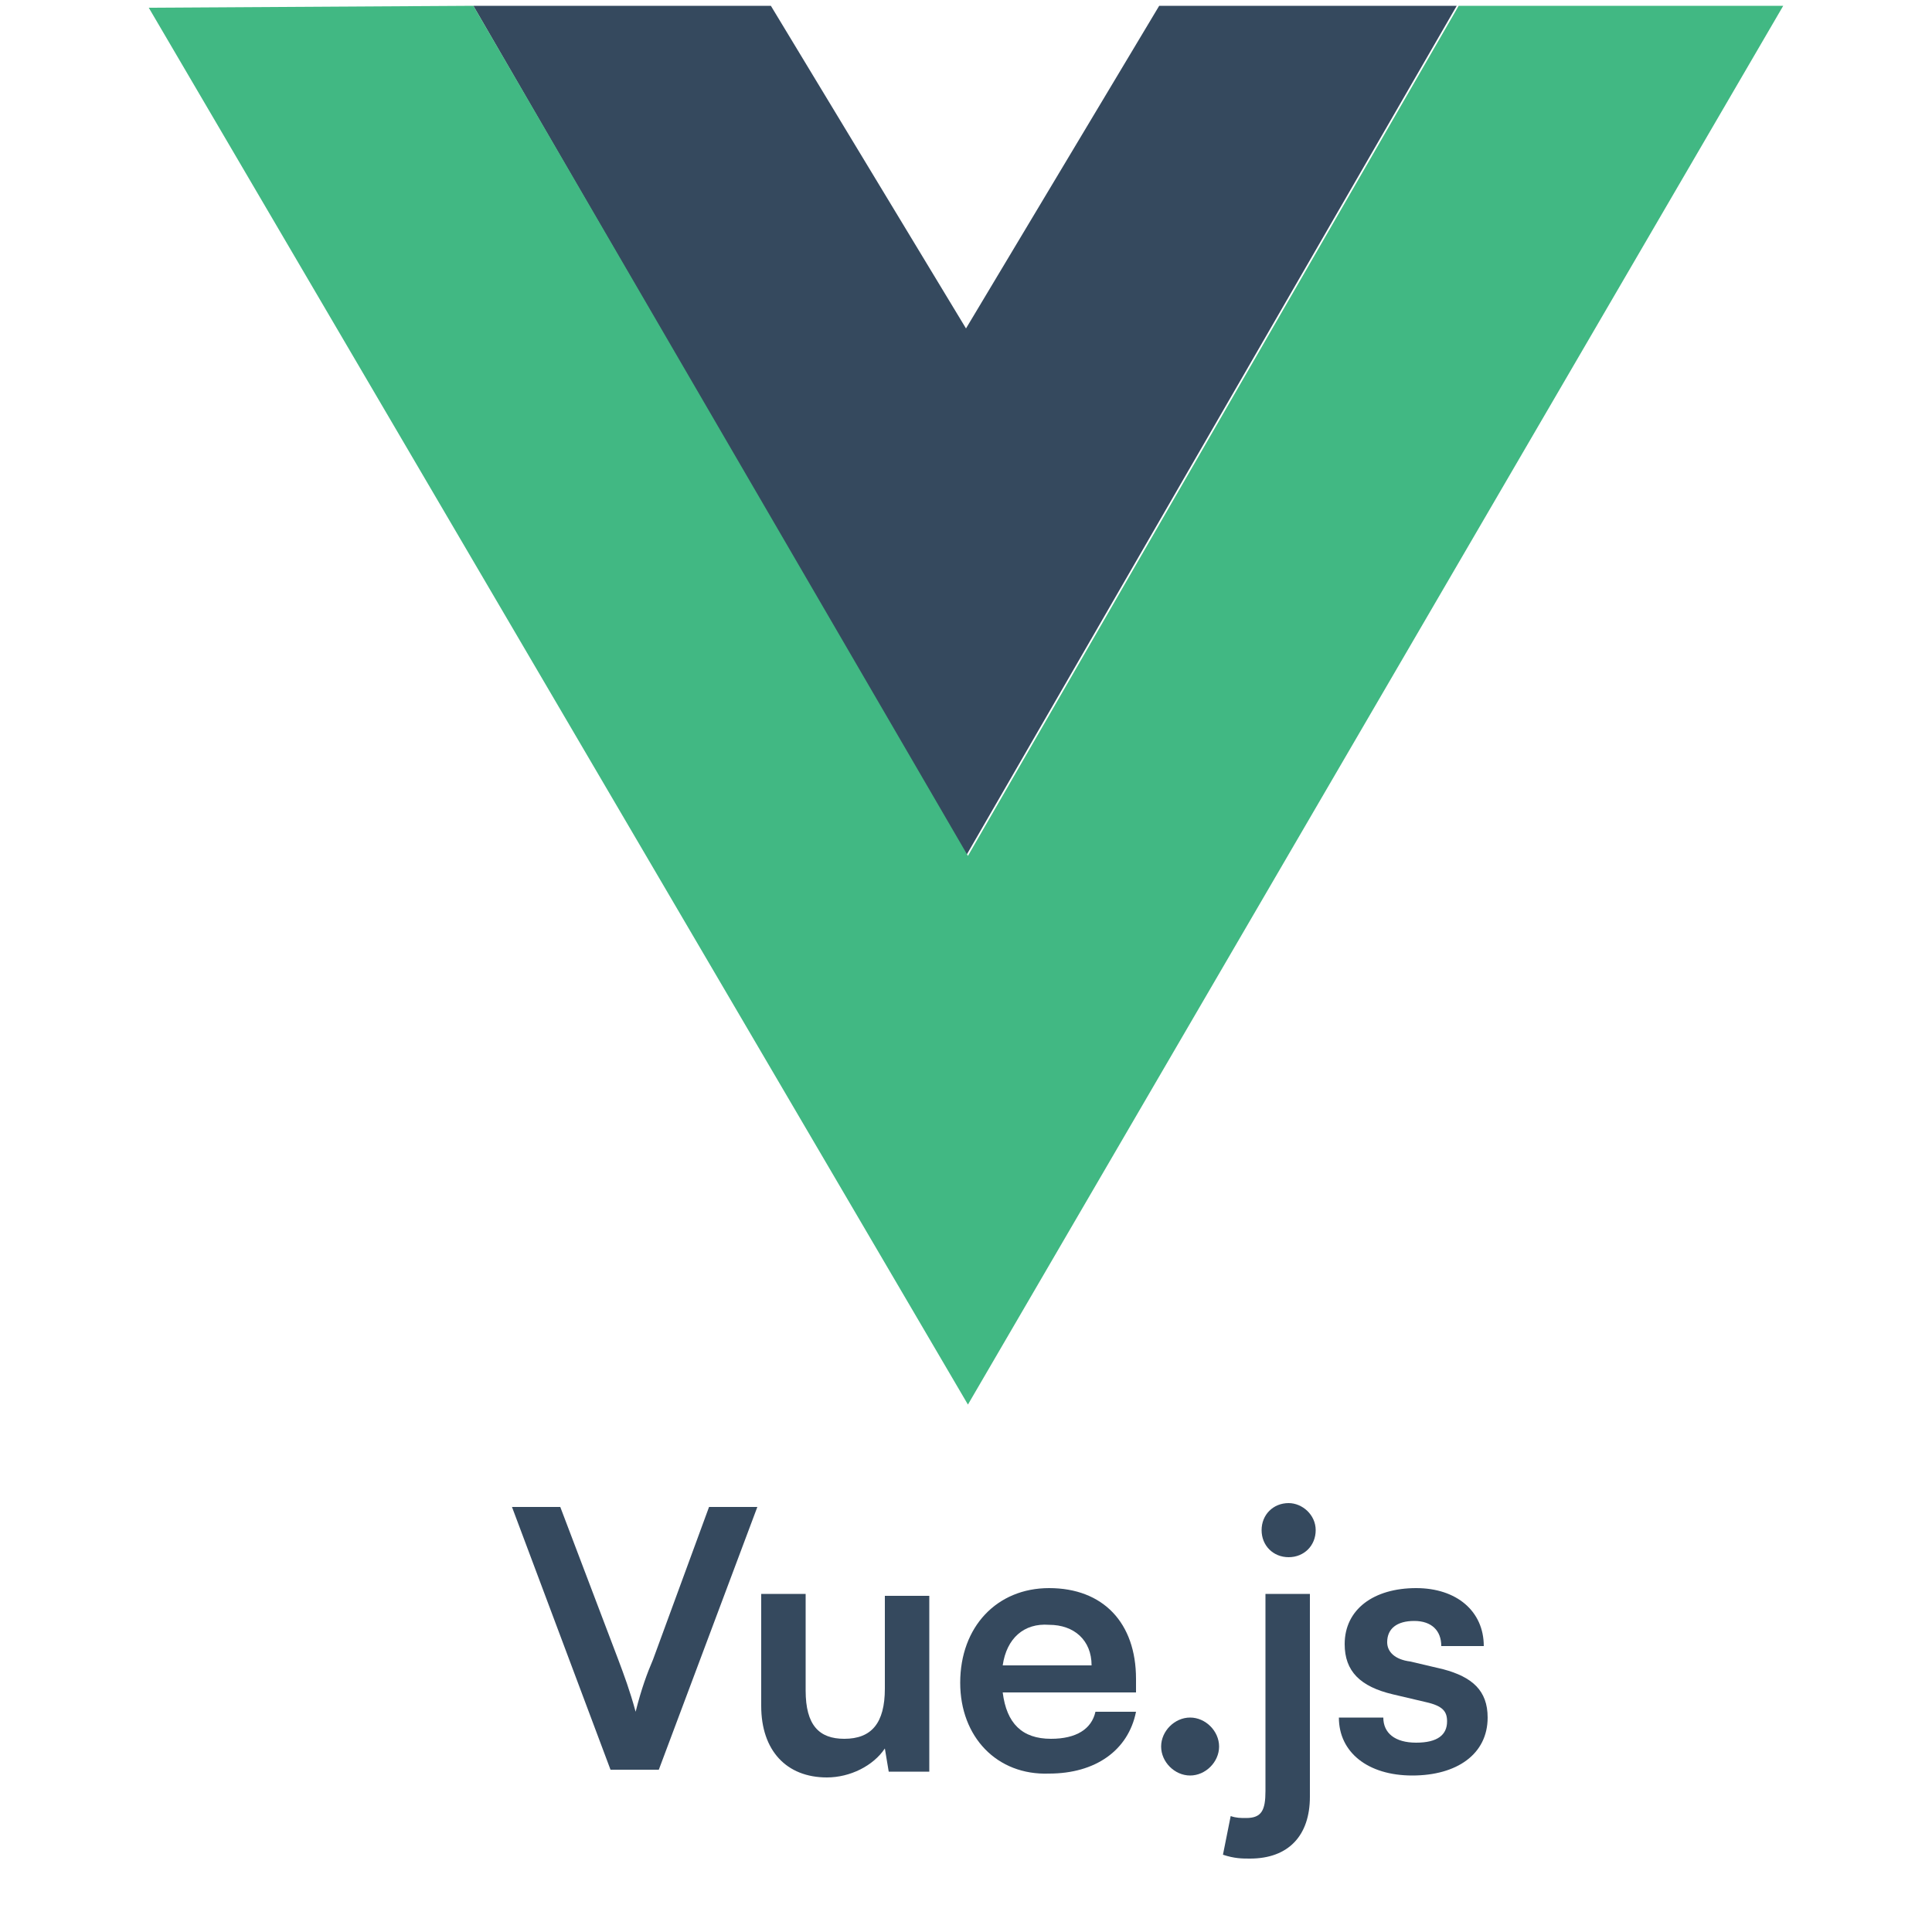
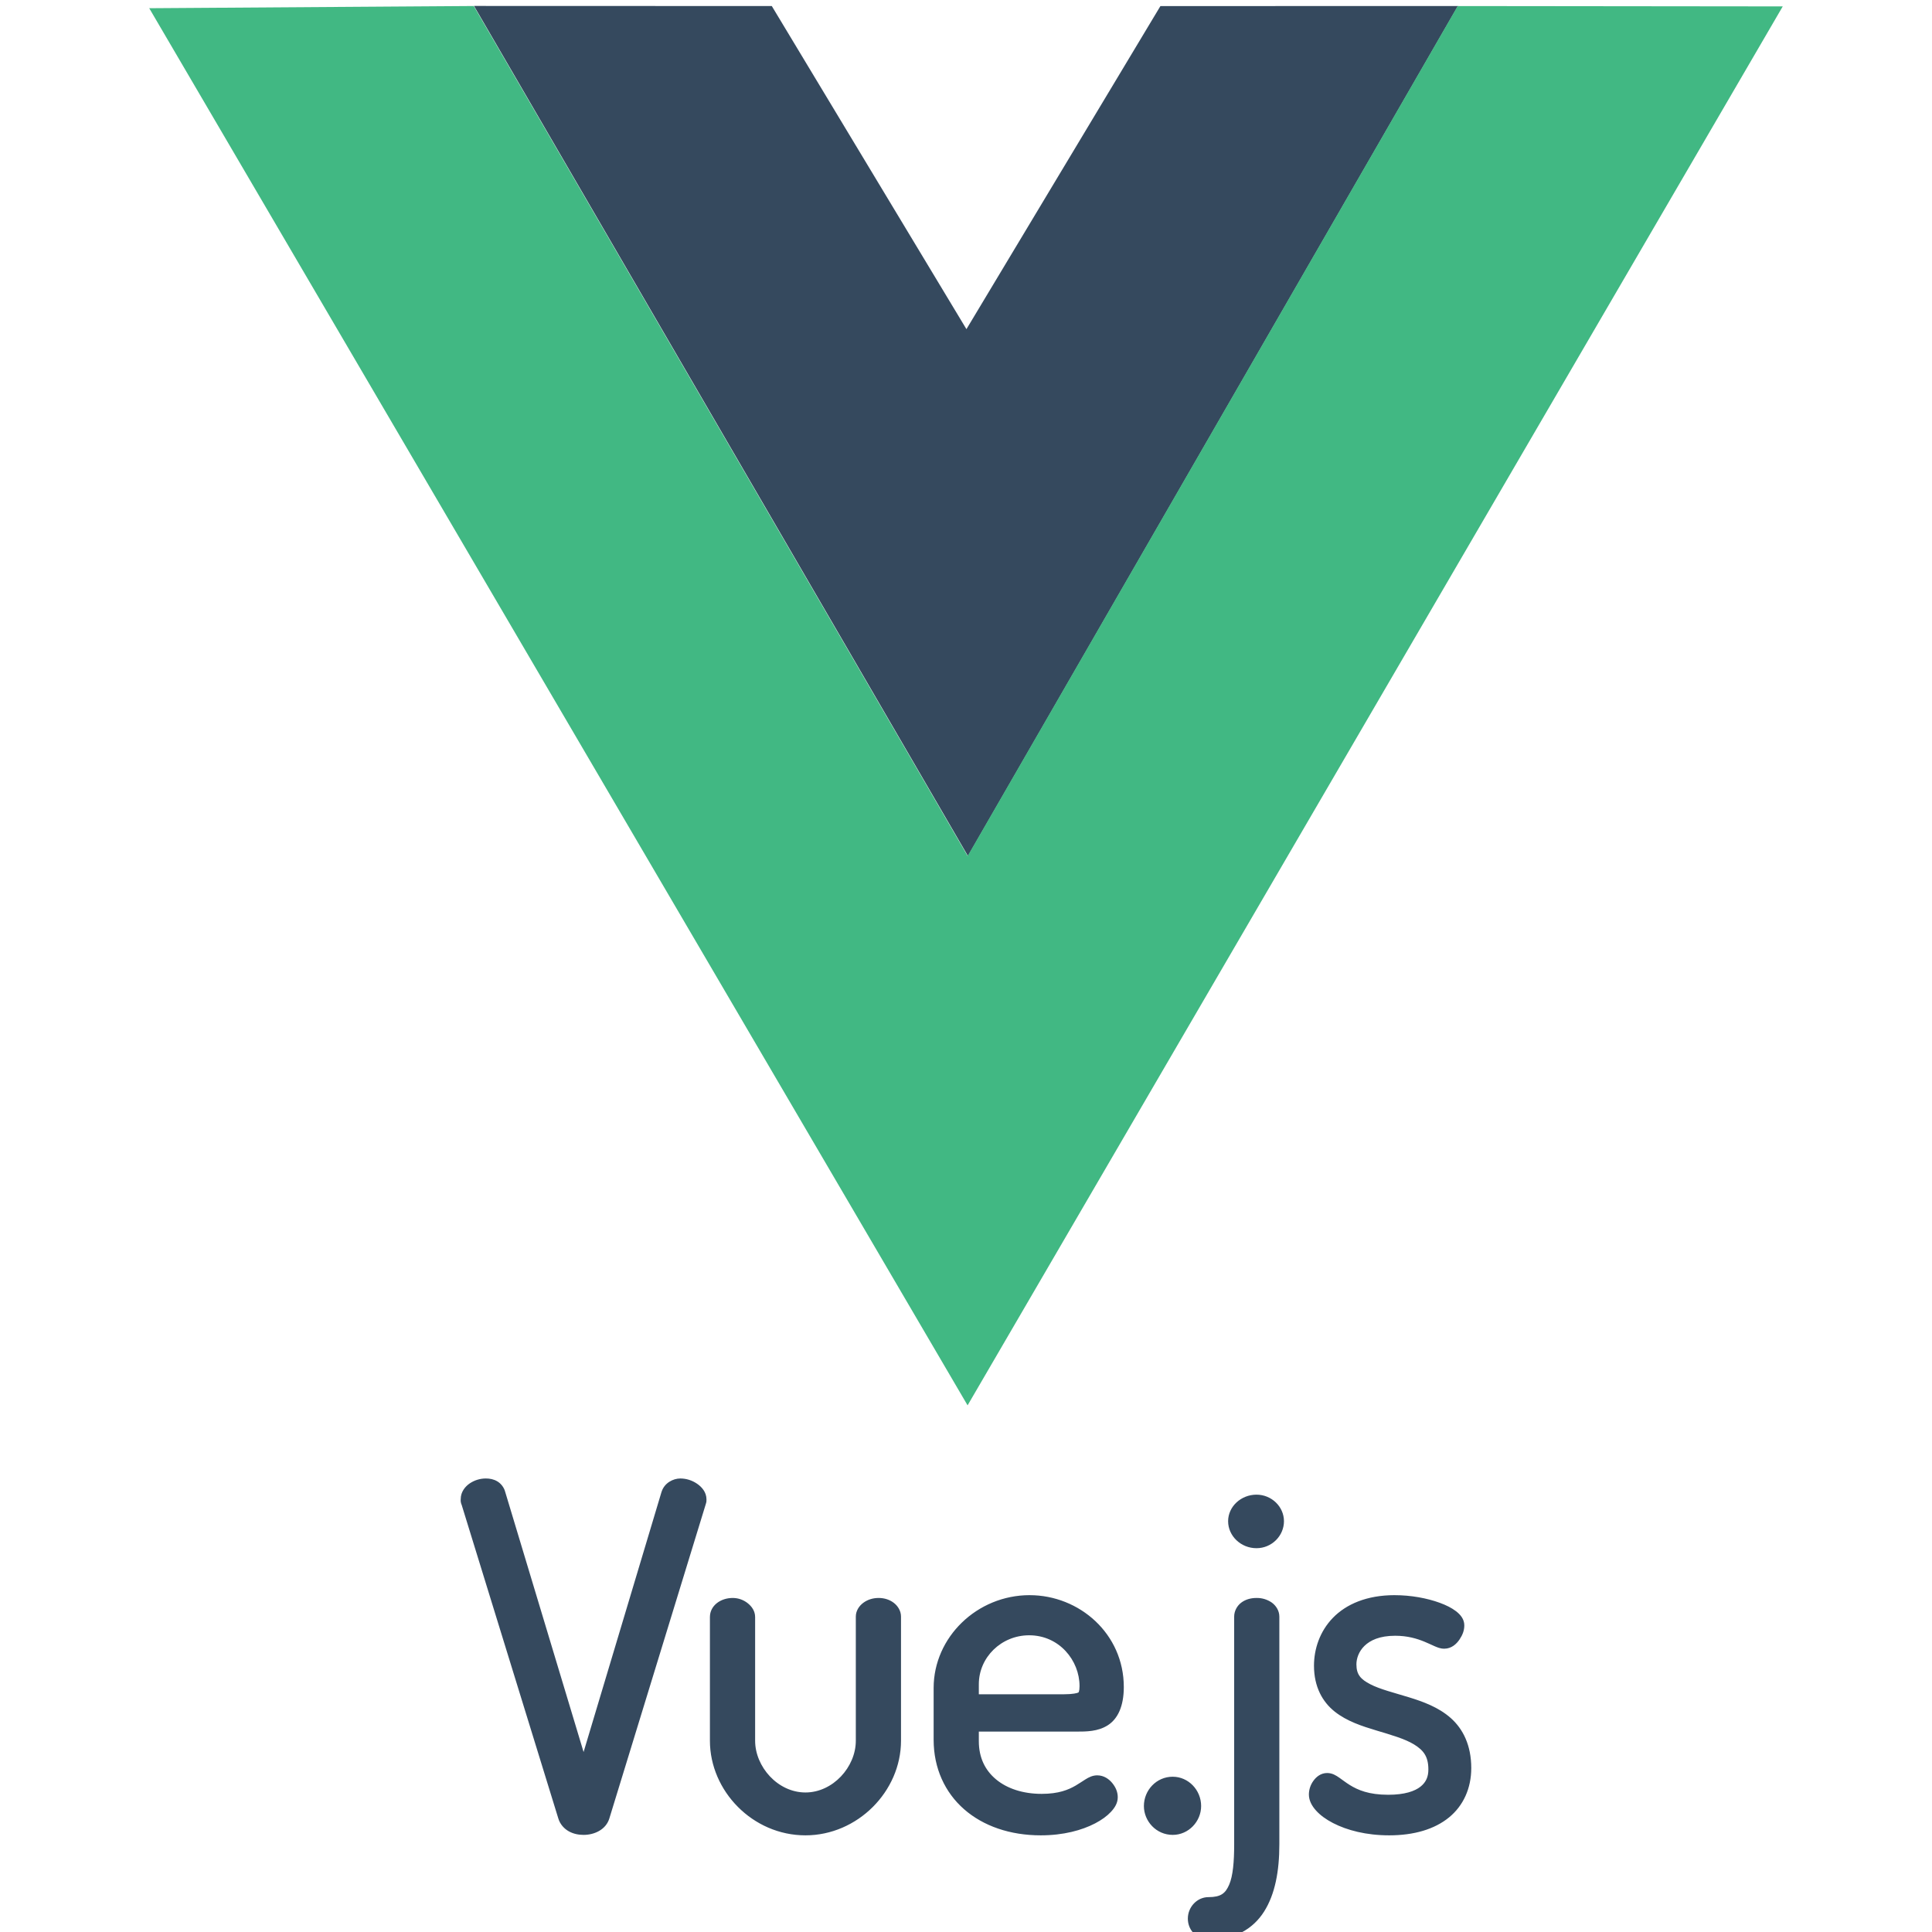
- <svg xmlns="http://www.w3.org/2000/svg" version="1.1" id="svg10" x="0px" y="0px" viewBox="0 0 100 100" style="enable-background:new 0 0 100 100;" xml:space="preserve">
-   <style type="text/css">
- 	.st0{fill:none;}
- 	.st1{fill:#35495E;}
- 	.st2{fill:#41B883;}
- 	.st3{enable-background:new    ;}
- </style>
-   <path id="path4" class="st0" d="M7.1,0l33.4,0.1L50,16.5l9.7-16.4L92.9,0L50.1,73.8L7.1,0z M92.2,0.4l-16.3,0L50.1,44.7L24.3,0.4  l-16.6,0l42.4,72.3L92.2,0.4z M75.3,0.4L60.1,0.5L50,17L40.1,0.5L24.8,0.4l25.3,43.2L75.3,0.4z M24.5,0.3l15.4,0L50,17l10-16.7  l15.4,0l-25.4,44" />
-   <path id="path6" class="st1" d="M24.5,0.3l15.4,0L50,17l10-16.7l15.4,0l-25.4,44L24.5,0.3z" />
-   <path id="path8" class="st2" d="M7.7,0.4l16.8-0.1l25.6,44l25.4-44l16.8,0L50.1,72.7L7.7,0.4z" />
-   <g class="st3">
-     <path class="st1" d="M26.5,78H29l3,7.9c0.3,0.8,0.6,1.6,0.9,2.7c0.3-1.2,0.6-2,0.9-2.7l2.9-7.9h2.5l-5.1,13.6h-2.5L26.5,78z" />
-     <path class="st1" d="M48.1,82.5v9.2H46l-0.2-1.2c-0.6,0.9-1.8,1.5-3,1.5c-2.1,0-3.4-1.4-3.4-3.7v-5.8h2.3v5c0,1.8,0.7,2.5,2,2.5   c1.4,0,2.1-0.8,2.1-2.6v-4.8H48.1z" />
-     <path class="st1" d="M49.7,87.1c0-2.9,1.9-4.9,4.6-4.9c2.8,0,4.5,1.8,4.5,4.7v0.7l-6.9,0c0.2,1.6,1,2.4,2.5,2.4   c1.3,0,2.1-0.5,2.3-1.4h2.1c-0.4,2-2.1,3.2-4.5,3.2C51.6,91.9,49.7,89.9,49.7,87.1z M51.9,86.2h4.6c0-1.3-0.9-2.1-2.2-2.1   C53,84,52.1,84.8,51.9,86.2z" />
-     <path class="st1" d="M60.1,90.4c0-0.8,0.7-1.5,1.5-1.5c0.8,0,1.5,0.7,1.5,1.5c0,0.8-0.7,1.5-1.5,1.5C60.8,91.9,60.1,91.2,60.1,90.4   z" />
-     <path class="st1" d="M63.7,94c0.3,0.1,0.5,0.1,0.8,0.1c0.8,0,1-0.4,1-1.4V82.5h2.3V93c0,2-1.1,3.2-3.1,3.2c-0.4,0-0.8,0-1.4-0.2   L63.7,94z M65.3,79.2c0-0.8,0.6-1.4,1.4-1.4c0.7,0,1.4,0.6,1.4,1.4s-0.6,1.4-1.4,1.4C65.9,80.6,65.3,80,65.3,79.2z" />
-     <path class="st1" d="M71.6,88.9c0,0.8,0.6,1.3,1.7,1.3c1.1,0,1.6-0.4,1.6-1.1c0-0.5-0.2-0.8-1.1-1l-1.7-0.4   c-1.7-0.4-2.5-1.2-2.5-2.6c0-1.8,1.5-2.9,3.7-2.9c2.1,0,3.5,1.2,3.5,3h-2.2c0-0.8-0.5-1.3-1.4-1.3c-0.9,0-1.4,0.4-1.4,1.1   c0,0.5,0.4,0.9,1.2,1l1.7,0.4c1.5,0.4,2.3,1.1,2.3,2.5c0,1.9-1.6,3-3.9,3c-2.3,0-3.8-1.2-3.8-3H71.6z" />
-   </g>
+ <svg xmlns="http://www.w3.org/2000/svg" width="100" height="100" viewBox="0 0 128 128">
+   <path d="M32.191 97.953a1.91 1.91 0 00-1.055.316c-.319.211-.611.575-.611 1.041 0 .062-.036.2.084.44l-.031-.076 6.41 20.797c.115.39.39.688.7.86s.648.235.978.235c.7 0 1.47-.334 1.705-1.088v-.002l6.404-20.875v-.076c0 .106.031.045.031-.183 0-.475-.303-.824-.627-1.043a1.966 1.966 0 00-1.101-.346c-.49 0-1.052.297-1.24.863l-.004.006-5.17 17.254-5.19-17.223c-.077-.308-.284-.565-.525-.709s-.504-.191-.758-.191zm51.055 1.072c-1.02 0-1.88.782-1.88 1.76s.846 1.787 1.88 1.787c1.014 0 1.82-.824 1.82-1.787s-.82-1.76-1.82-1.76zm-15.029 6.658c-3.488 0-6.361 2.792-6.361 6.147v3.438c0 1.879.748 3.49 2.02 4.601 1.27 1.112 3.044 1.727 5.077 1.727 1.502 0 2.727-.337 3.602-.793.438-.229.79-.485 1.049-.764.26-.28.45-.585.45-.967 0-.35-.134-.654-.353-.927-.218-.273-.562-.524-1.006-.524-.32 0-.566.135-.779.266-.213.13-.413.275-.654.414-.482.277-1.12.547-2.248.547-1.256 0-2.302-.358-3.024-.96-.72-.6-1.14-1.435-1.14-2.529v-.636h6.435c.687 0 1.45 0 2.11-.42.66-.422 1.06-1.26 1.06-2.533 0-3.53-2.944-6.086-6.238-6.086zm24.186 0c-1.854 0-3.218.6-4.094 1.502-.876.902-1.254 2.076-1.254 3.172 0 1.398.565 2.4 1.373 3.041.809.643 1.815.966 2.772 1.254.957.289 1.873.545 2.488.924.615.38.945.789.945 1.654 0 .465-.14.835-.517 1.137-.378.303-1.05.541-2.143.541-1.293 0-2.016-.319-2.543-.644-.263-.163-.475-.332-.693-.483s-.466-.314-.813-.314c-.417 0-.725.257-.912.523a1.546 1.546 0 00-.295.897c0 .405.198.761.477 1.07.28.309.657.584 1.121.824.927.48 2.204.815 3.72.815 1.647 0 3.001-.402 3.96-1.182.958-.78 1.48-1.939 1.48-3.275 0-1.51-.549-2.595-1.357-3.313-.809-.717-1.83-1.087-2.801-1.385-.971-.297-1.906-.529-2.531-.855-.626-.326-.92-.627-.92-1.32 0-.375.15-.847.531-1.22.381-.371 1.003-.673 2.037-.673.826 0 1.44.19 1.932.39.246.101.46.206.662.294.203.087.39.173.658.173.485 0 .818-.32 1.016-.617.198-.297.312-.59.312-.926 0-.42-.261-.718-.55-.94s-.653-.402-1.073-.556c-.84-.308-1.912-.507-2.988-.507zm-43.857.186c-.811 0-1.512.509-1.512 1.266v8.193c0 3.324 2.826 6.268 6.33 6.268 3.446 0 6.33-2.91 6.33-6.268v-8.223c0-.378-.208-.707-.482-.916-.274-.208-.622-.32-1-.32s-.728.11-1.008.315c-.28.204-.504.53-.504.921v8.223c0 1.742-1.518 3.428-3.336 3.428-1.847 0-3.335-1.716-3.335-3.428v-8.193c0-.393-.215-.695-.48-.91s-.615-.356-1.003-.356zm34.701 0c-.38 0-.73.098-1.01.309-.28.21-.47.558-.47.927v15.096c0 1.133-.08 2.083-.329 2.659-.248.575-.542.83-1.38.83-.741 0-1.36.647-1.36 1.422 0 .321.104.675.367.95s.672.438 1.145.438c1.594 0 2.814-.707 3.54-1.855.728-1.149 1.01-2.685 1.01-4.444v-15.096c0-.393-.224-.735-.51-.937a1.723 1.723 0 00-1.003-.299zm-15.061 2.473c1.991 0 3.336 1.667 3.336 3.365 0 .185-.02.306-.04.361-.018.055-.016.048-.044.067-.055.036-.363.115-.951.115H64.85v-.666c0-1.777 1.485-3.242 3.336-3.242zm9.512 9.37c-1.088 0-1.912.9-1.912 1.942 0 1 .812 1.912 1.912 1.912 1.042 0 1.88-.884 1.88-1.912 0-1.067-.852-1.941-1.88-1.941z" fill="#35495e" style="block-progression:tb;isolation:auto;mix-blend-mode:normal;solid-color:#000;text-decoration-color:#000;text-decoration-line:none;text-decoration-style:solid;text-indent:0;text-transform:none;white-space:normal" />
+   <path fill="none" d="M9.106 0l42.76.136 12.151 20.988L76.396.136 118.893 0 64.142 94.469zm108.912.546L97.124.564 64.123 57.218 31.14.564 9.914.547 64.13 93.086zM96.448.54l-19.51.143-12.91 21.14L51.319.683 31.769.54 64.13 55.841zM31.403.394L51.133.4l12.896 21.407L76.88.403 96.592.398 64.128 56.71" />
+   <path fill="#35495e" d="M31.404.394L51.133.4l12.896 21.407L76.88.403 96.592.398 64.128 56.71z" />
+   <path fill="#41b883" d="M9.887.544l21.5-.146 32.722 56.315L96.575.401l21.537.023-54.007 92.684z" />
</svg>
